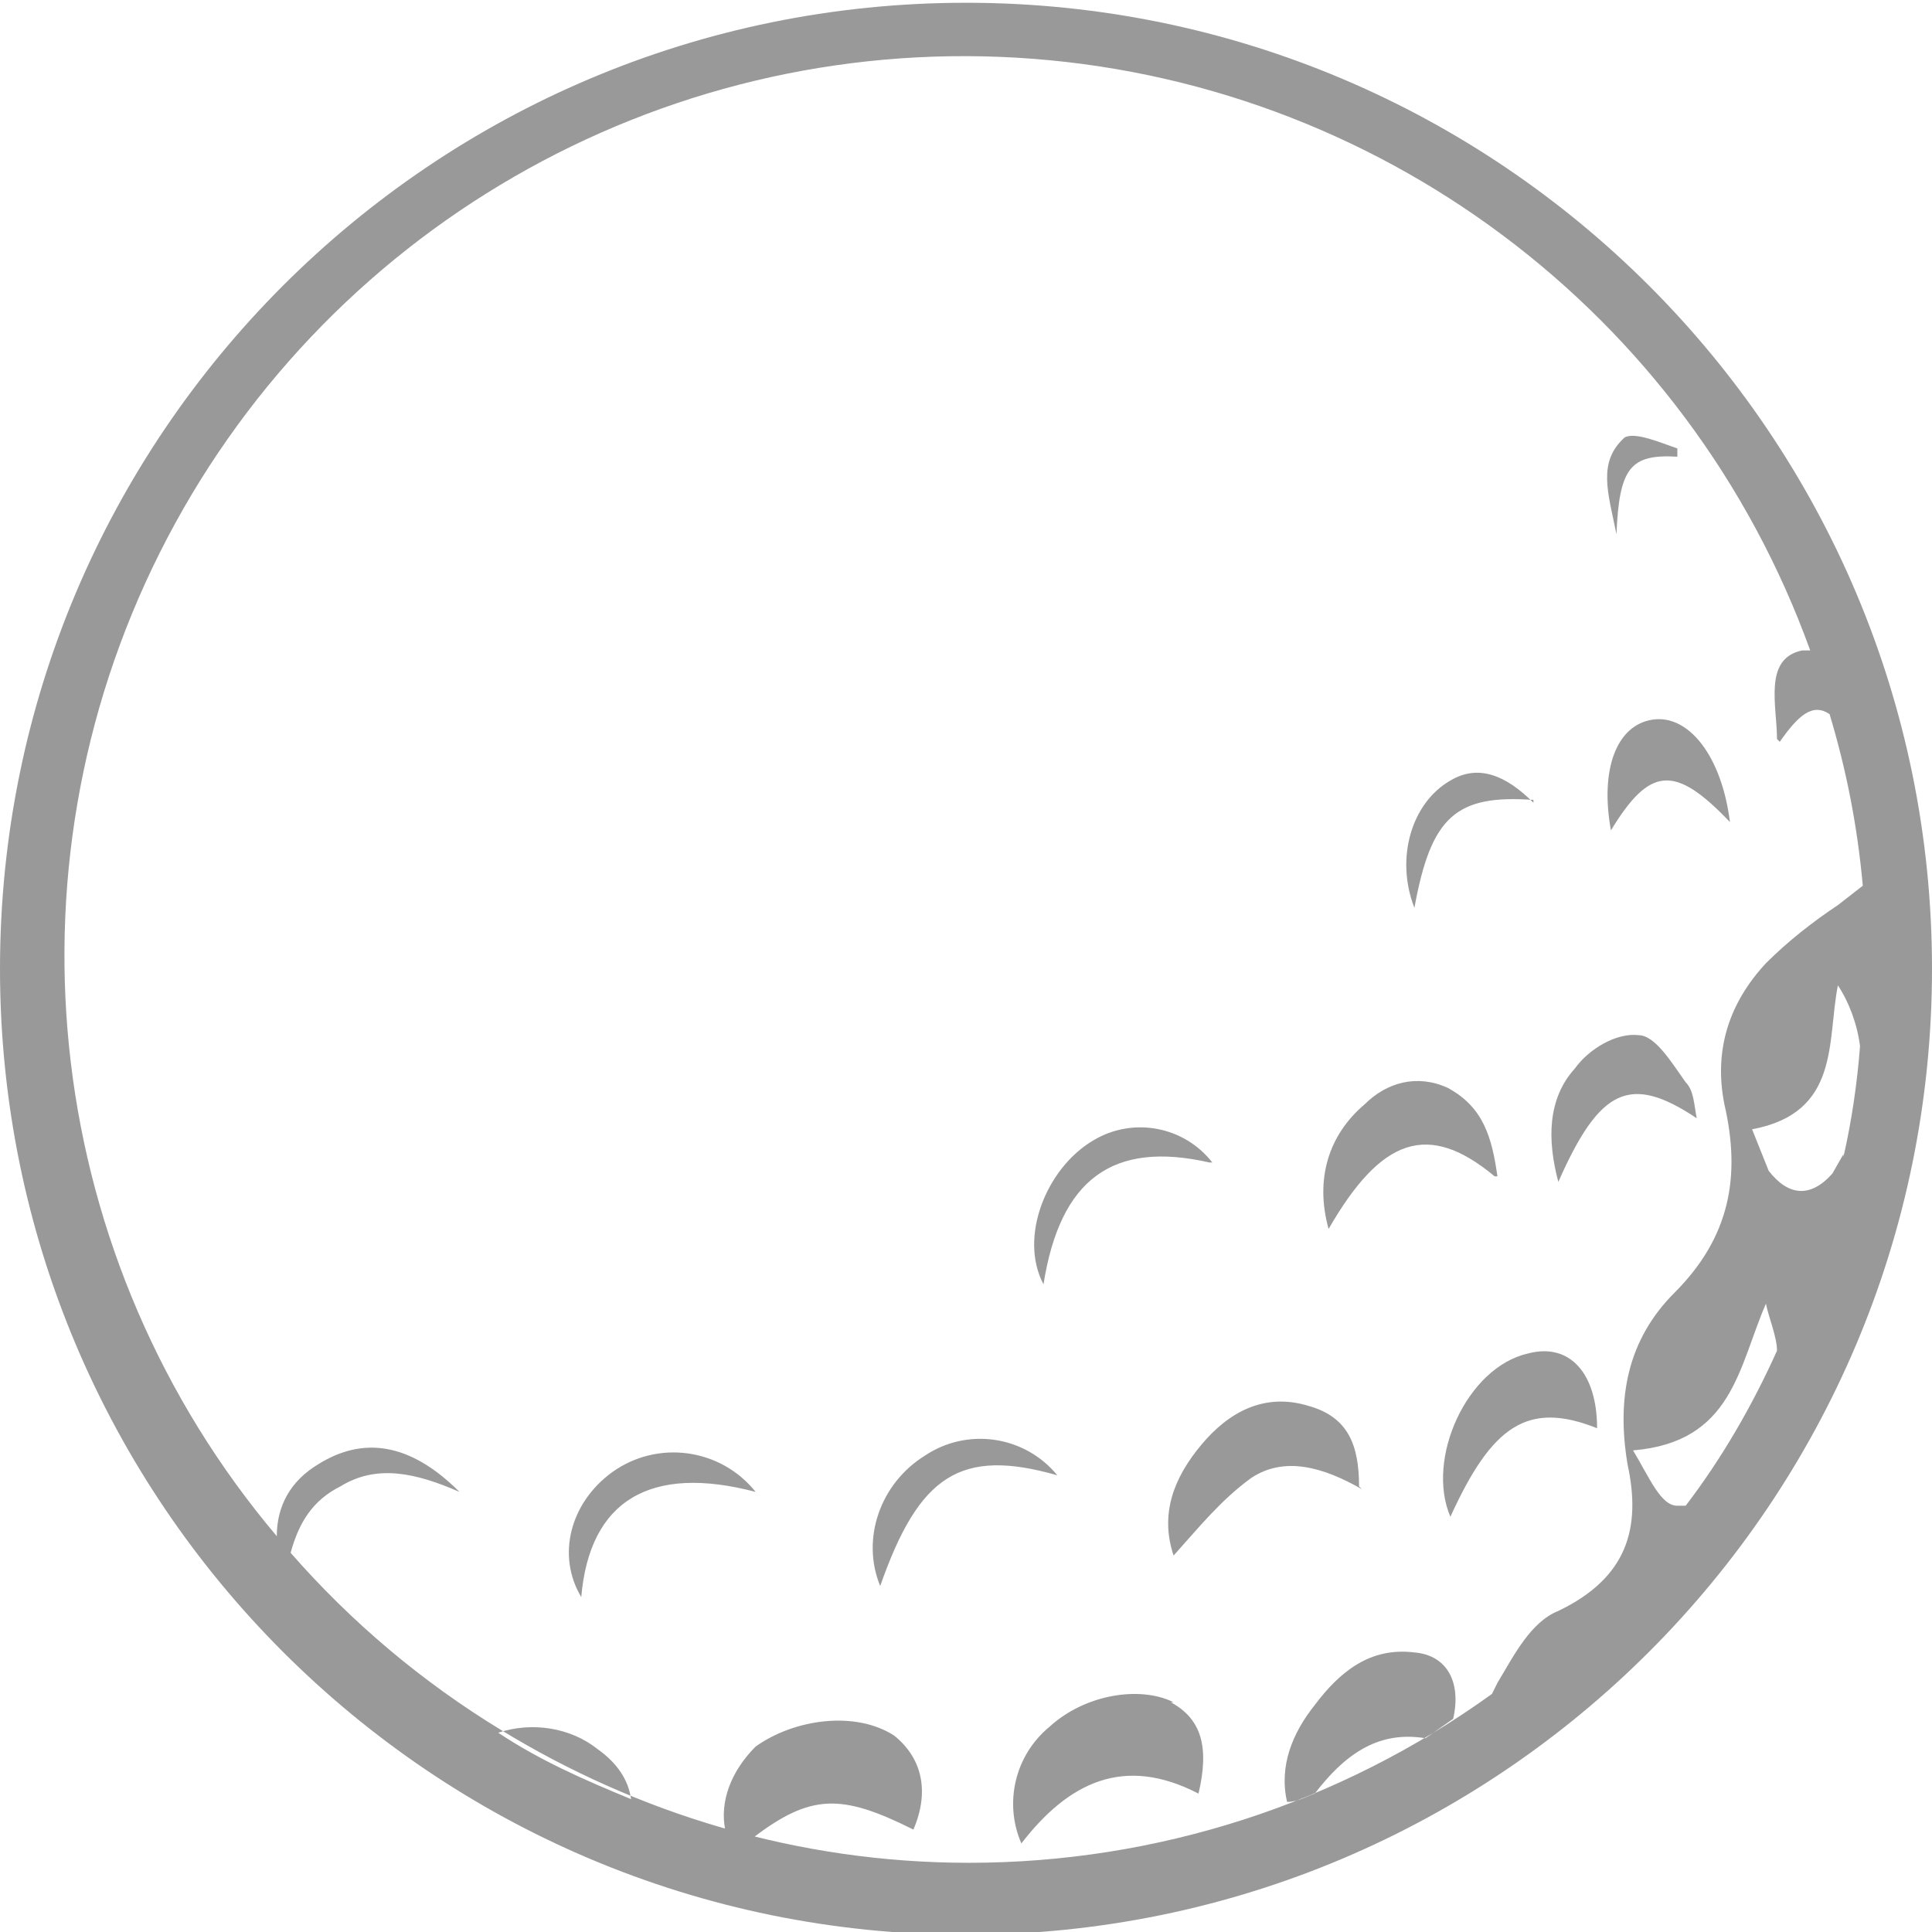
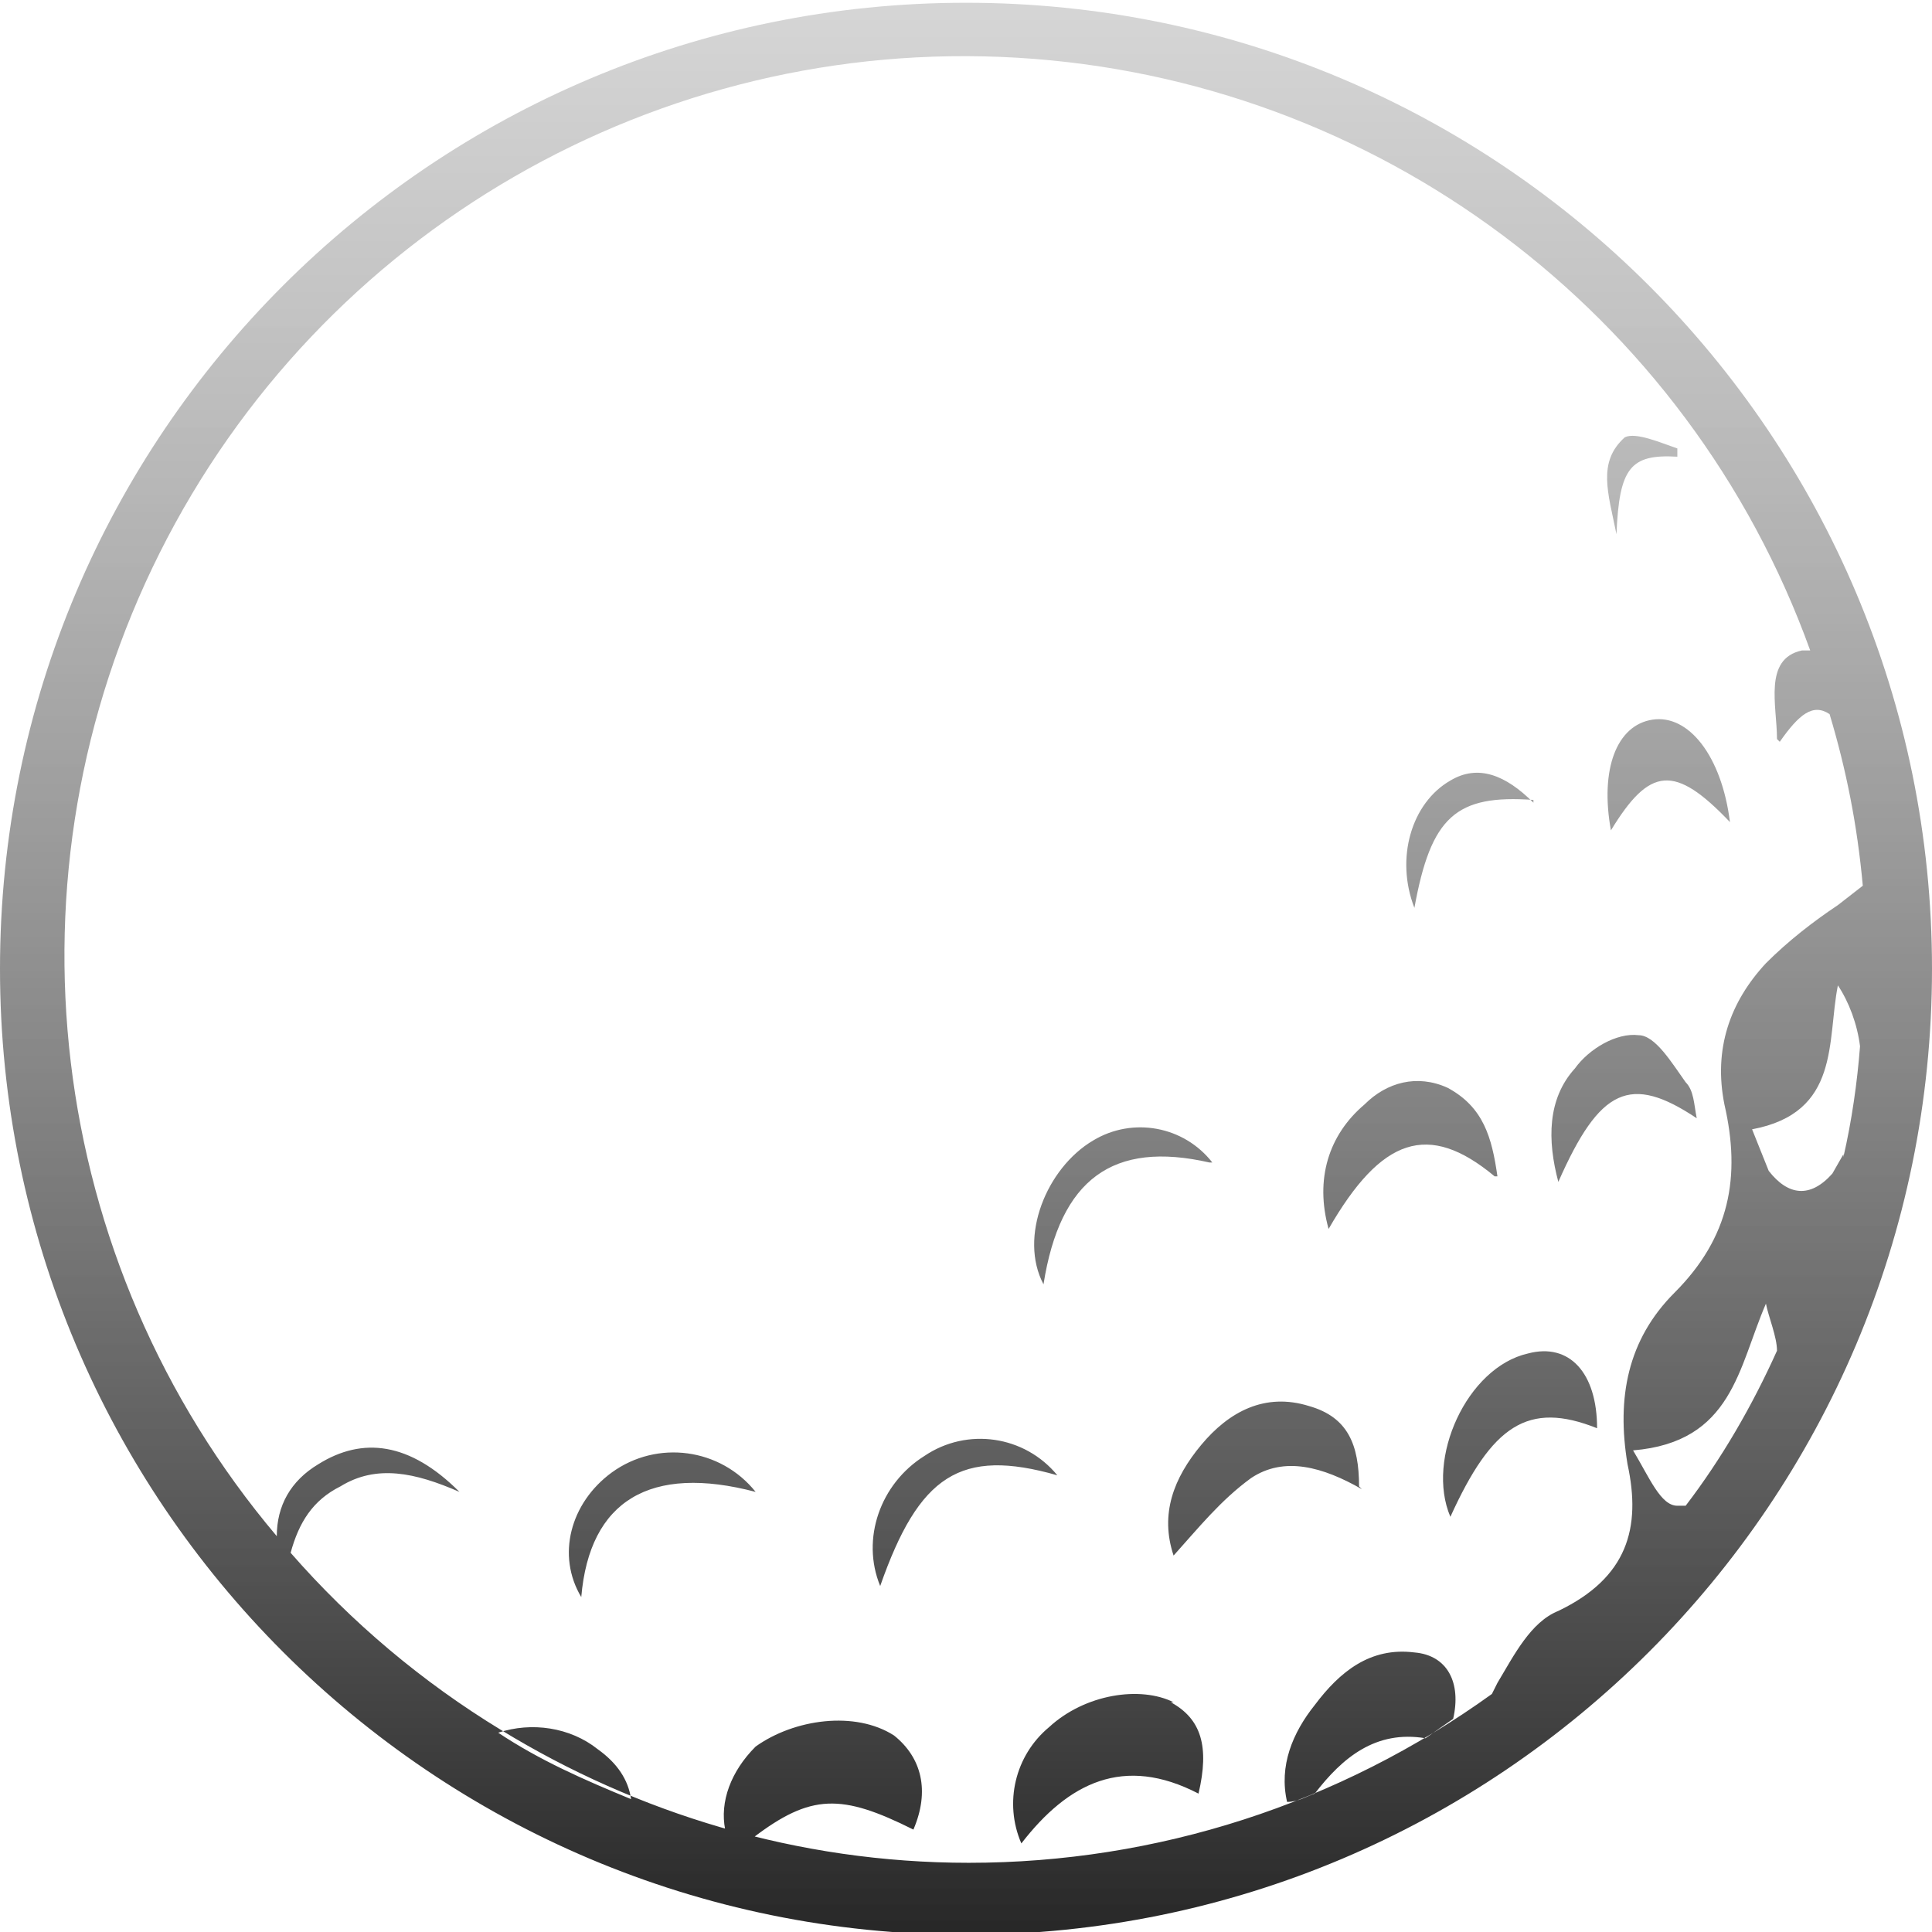
- <svg xmlns="http://www.w3.org/2000/svg" fill="#999" width="69.8" height="69.8" viewBox="0 0 69.8 69.8">
+ <svg xmlns="http://www.w3.org/2000/svg" fill="url(#grad2)" width="69.8" height="69.8" viewBox="0 0 69.8 69.8">
+   <defs>
+     <linearGradient id="grad2" x1="0%" y1="0%" x2="0%" y2="100%">
+       <stop offset="0%" style="stop-color:#999;stop-opacity:.4" />
+       <stop offset="100%" style="stop-color:#000;stop-opacity:.85" />
+     </linearGradient>
+   </defs>
  <path d="M33 66.1c-2.6-1.3-3.7-1.3-5.8.3l-1-.3c-.2-1 .2-2.1 1.1-3 1.4-1 3.6-1.3 5-.4 1 .8 1.3 2 .7 3.4zm9.4-4.6c-1.2-.6-3.2-.3-4.5.9a3.6 3.6 0 0 0-1 4.2c1.7-2.2 3.7-3.2 6.4-1.8.4-1.7.1-2.7-1-3.3zm-20.8 1.7c-1-.8-2.4-1-3.6-.6 1.5 1 3.1 1.7 4.8 2.4-.1-.7-.5-1.3-1.2-1.8zm29.5-3.5c-1.6-.2-2.7.7-3.6 1.9-.8 1-1.3 2.2-1 3.5.4 0 .7-.2 1-.3 1-1.3 2.2-2.3 4-2l1-.7c.3-1.3-.2-2.3-1.4-2.4zm-2-6c0-1.5-.4-2.5-1.8-2.9-1.6-.5-2.9.2-3.9 1.4s-1.5 2.5-1 4c.9-1 1.7-2 2.8-2.8 1.2-.8 2.6-.4 4 .4zm5-11.2c-.2-1.4-.5-2.5-1.8-3.2-1.1-.5-2.2-.2-3 .6-1.3 1.1-1.8 2.7-1.3 4.5 1.9-3.3 3.6-3.9 6-1.9zm-1.7 12.3c1.5-3.3 2.8-4.2 5.3-3.2 0-2-1-3.1-2.5-2.7-2.2.5-3.7 3.8-2.8 5.9zm8.9-14.4c-.1-.5-.1-1-.4-1.3-.5-.7-1.1-1.7-1.7-1.7-.8-.1-1.8.5-2.3 1.2-1 1.1-1 2.6-.6 4.1 1.5-3.4 2.6-3.9 5-2.3zM59.7 26c-1.3.2-1.9 1.8-1.5 4 1.4-2.3 2.3-2.4 4.3-.3-.3-2.4-1.5-3.9-2.8-3.7zM33.4 52.6c-1.6 1-2.3 3-1.6 4.7 1.4-4 2.9-5 6.4-4a3.6 3.6 0 0 0-4.8-.7zm-11.3.6c-1.5 1.1-2 3-1.1 4.5.3-3.5 2.5-4.8 6.3-3.8a3.8 3.8 0 0 0-5.2-.7zM43.8 42a3.3 3.3 0 0 0-4.3-.8c-1.7 1-2.7 3.5-1.8 5.2.6-3.8 2.5-5.2 6-4.4zm11.6-13c-1-1-2-1.4-3-.8-1.4.8-2 2.8-1.3 4.6.6-3.3 1.5-4.1 4.3-3.9zm5.2-12.5v-.3c-.6-.2-1.5-.6-1.9-.4-1 .9-.6 2-.3 3.5.1-2.4.5-2.9 2.2-2.8zm9.2 18.5A34.9 34.9 0 1 1 0 35a34.9 34.9 0 0 1 69.8 0zm-5.6 13.8c0-.5-.3-1.2-.4-1.7-1 2.3-1.2 5-4.8 5.3.6 1 1 2 1.6 2h.3c1.3-1.7 2.4-3.6 3.3-5.6zm2.4-7c.3-1.3.5-2.7.6-4-.1-.8-.4-1.6-.8-2.2-.4 2 .1 4.6-3.1 5.2l.6 1.5c.7.9 1.5 1 2.3.1l.4-.7zM35 67.3a32.3 32.3 0 0 0 18.9-6.1l.2-.4c.6-1 1.2-2.2 2.2-2.6 2.5-1.2 3-3 2.5-5.3-.4-2.4 0-4.5 1.7-6.2 2-2 2.4-4.2 1.8-6.8-.4-2 .2-3.7 1.5-5.1.8-.8 1.7-1.5 2.6-2.1l.9-.7c-.2-2.2-.6-4.2-1.2-6.2-.6-.4-1.1 0-1.8 1l-.1-.1c0-1.2-.5-2.9.9-3.2h.3a32.5 32.5 0 1 0-55.4 32c0-1.1.5-2 1.5-2.6 1.6-1 3.3-.8 5.1 1-1.6-.7-3-1-4.3-.2-1 .5-1.5 1.3-1.8 2.4a32.6 32.6 0 0 0 7.6 6.4c4.9 3 10.7 4.8 16.9 4.8z" />
</svg>
